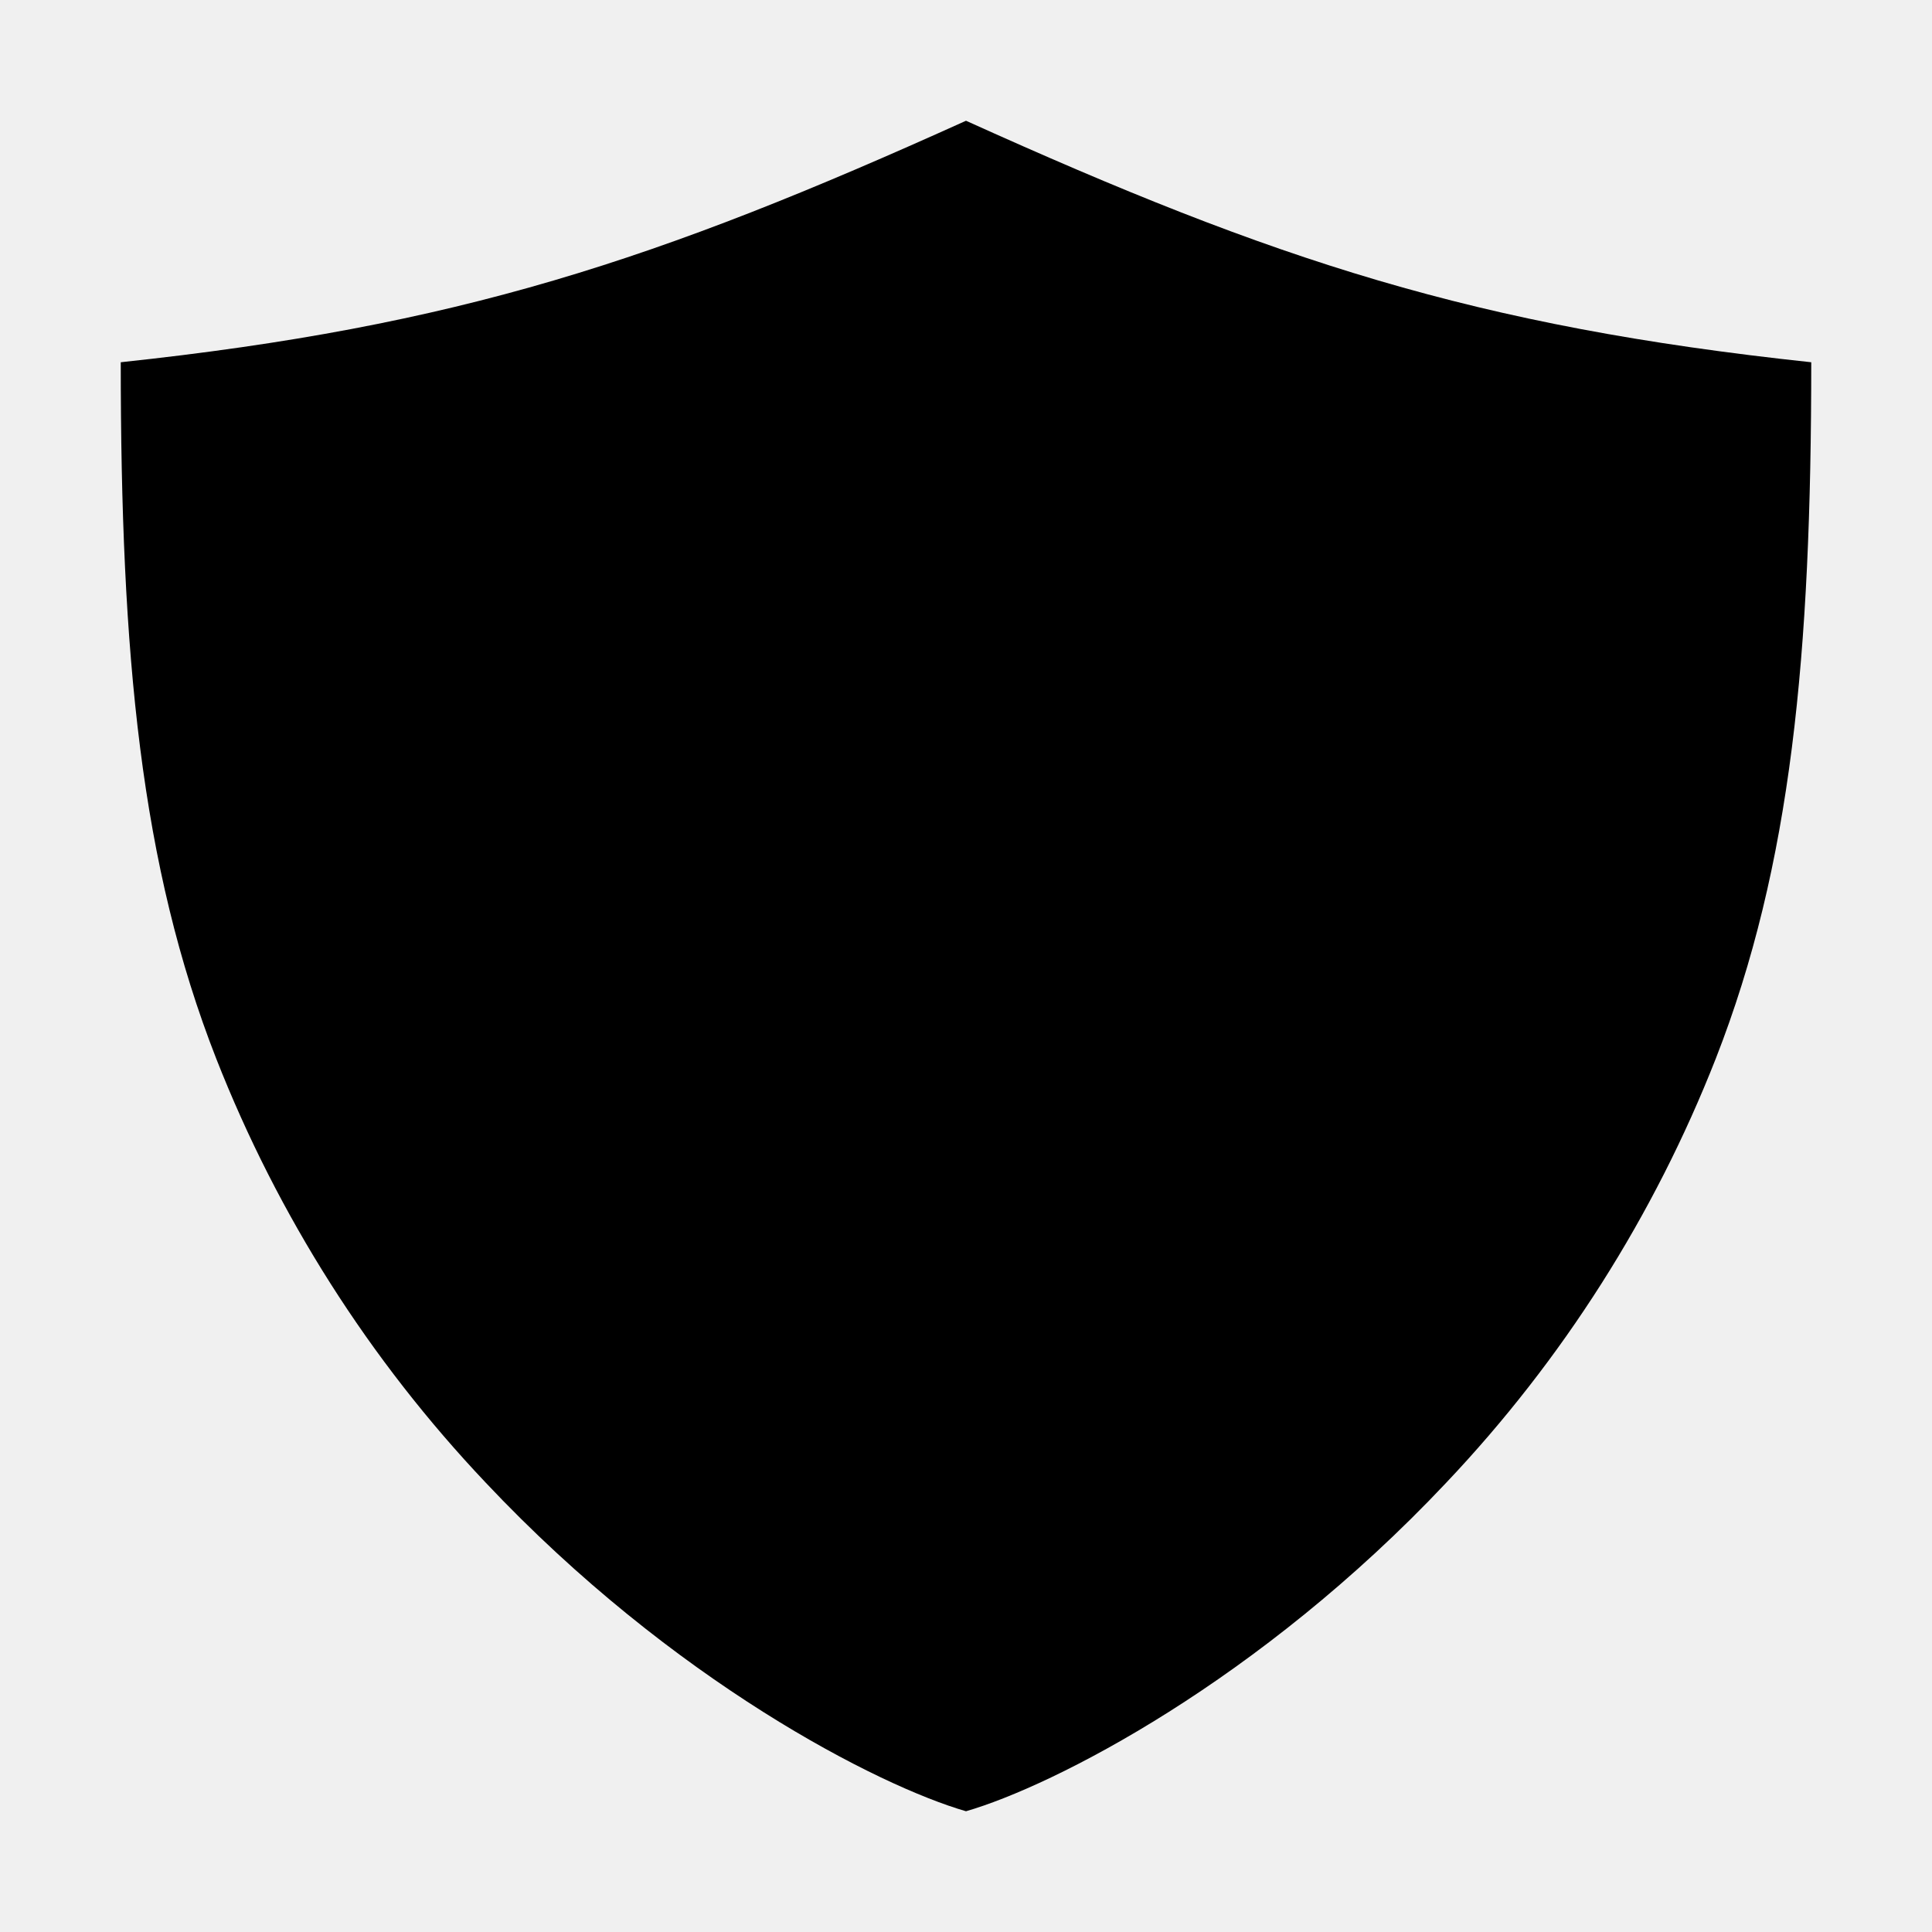
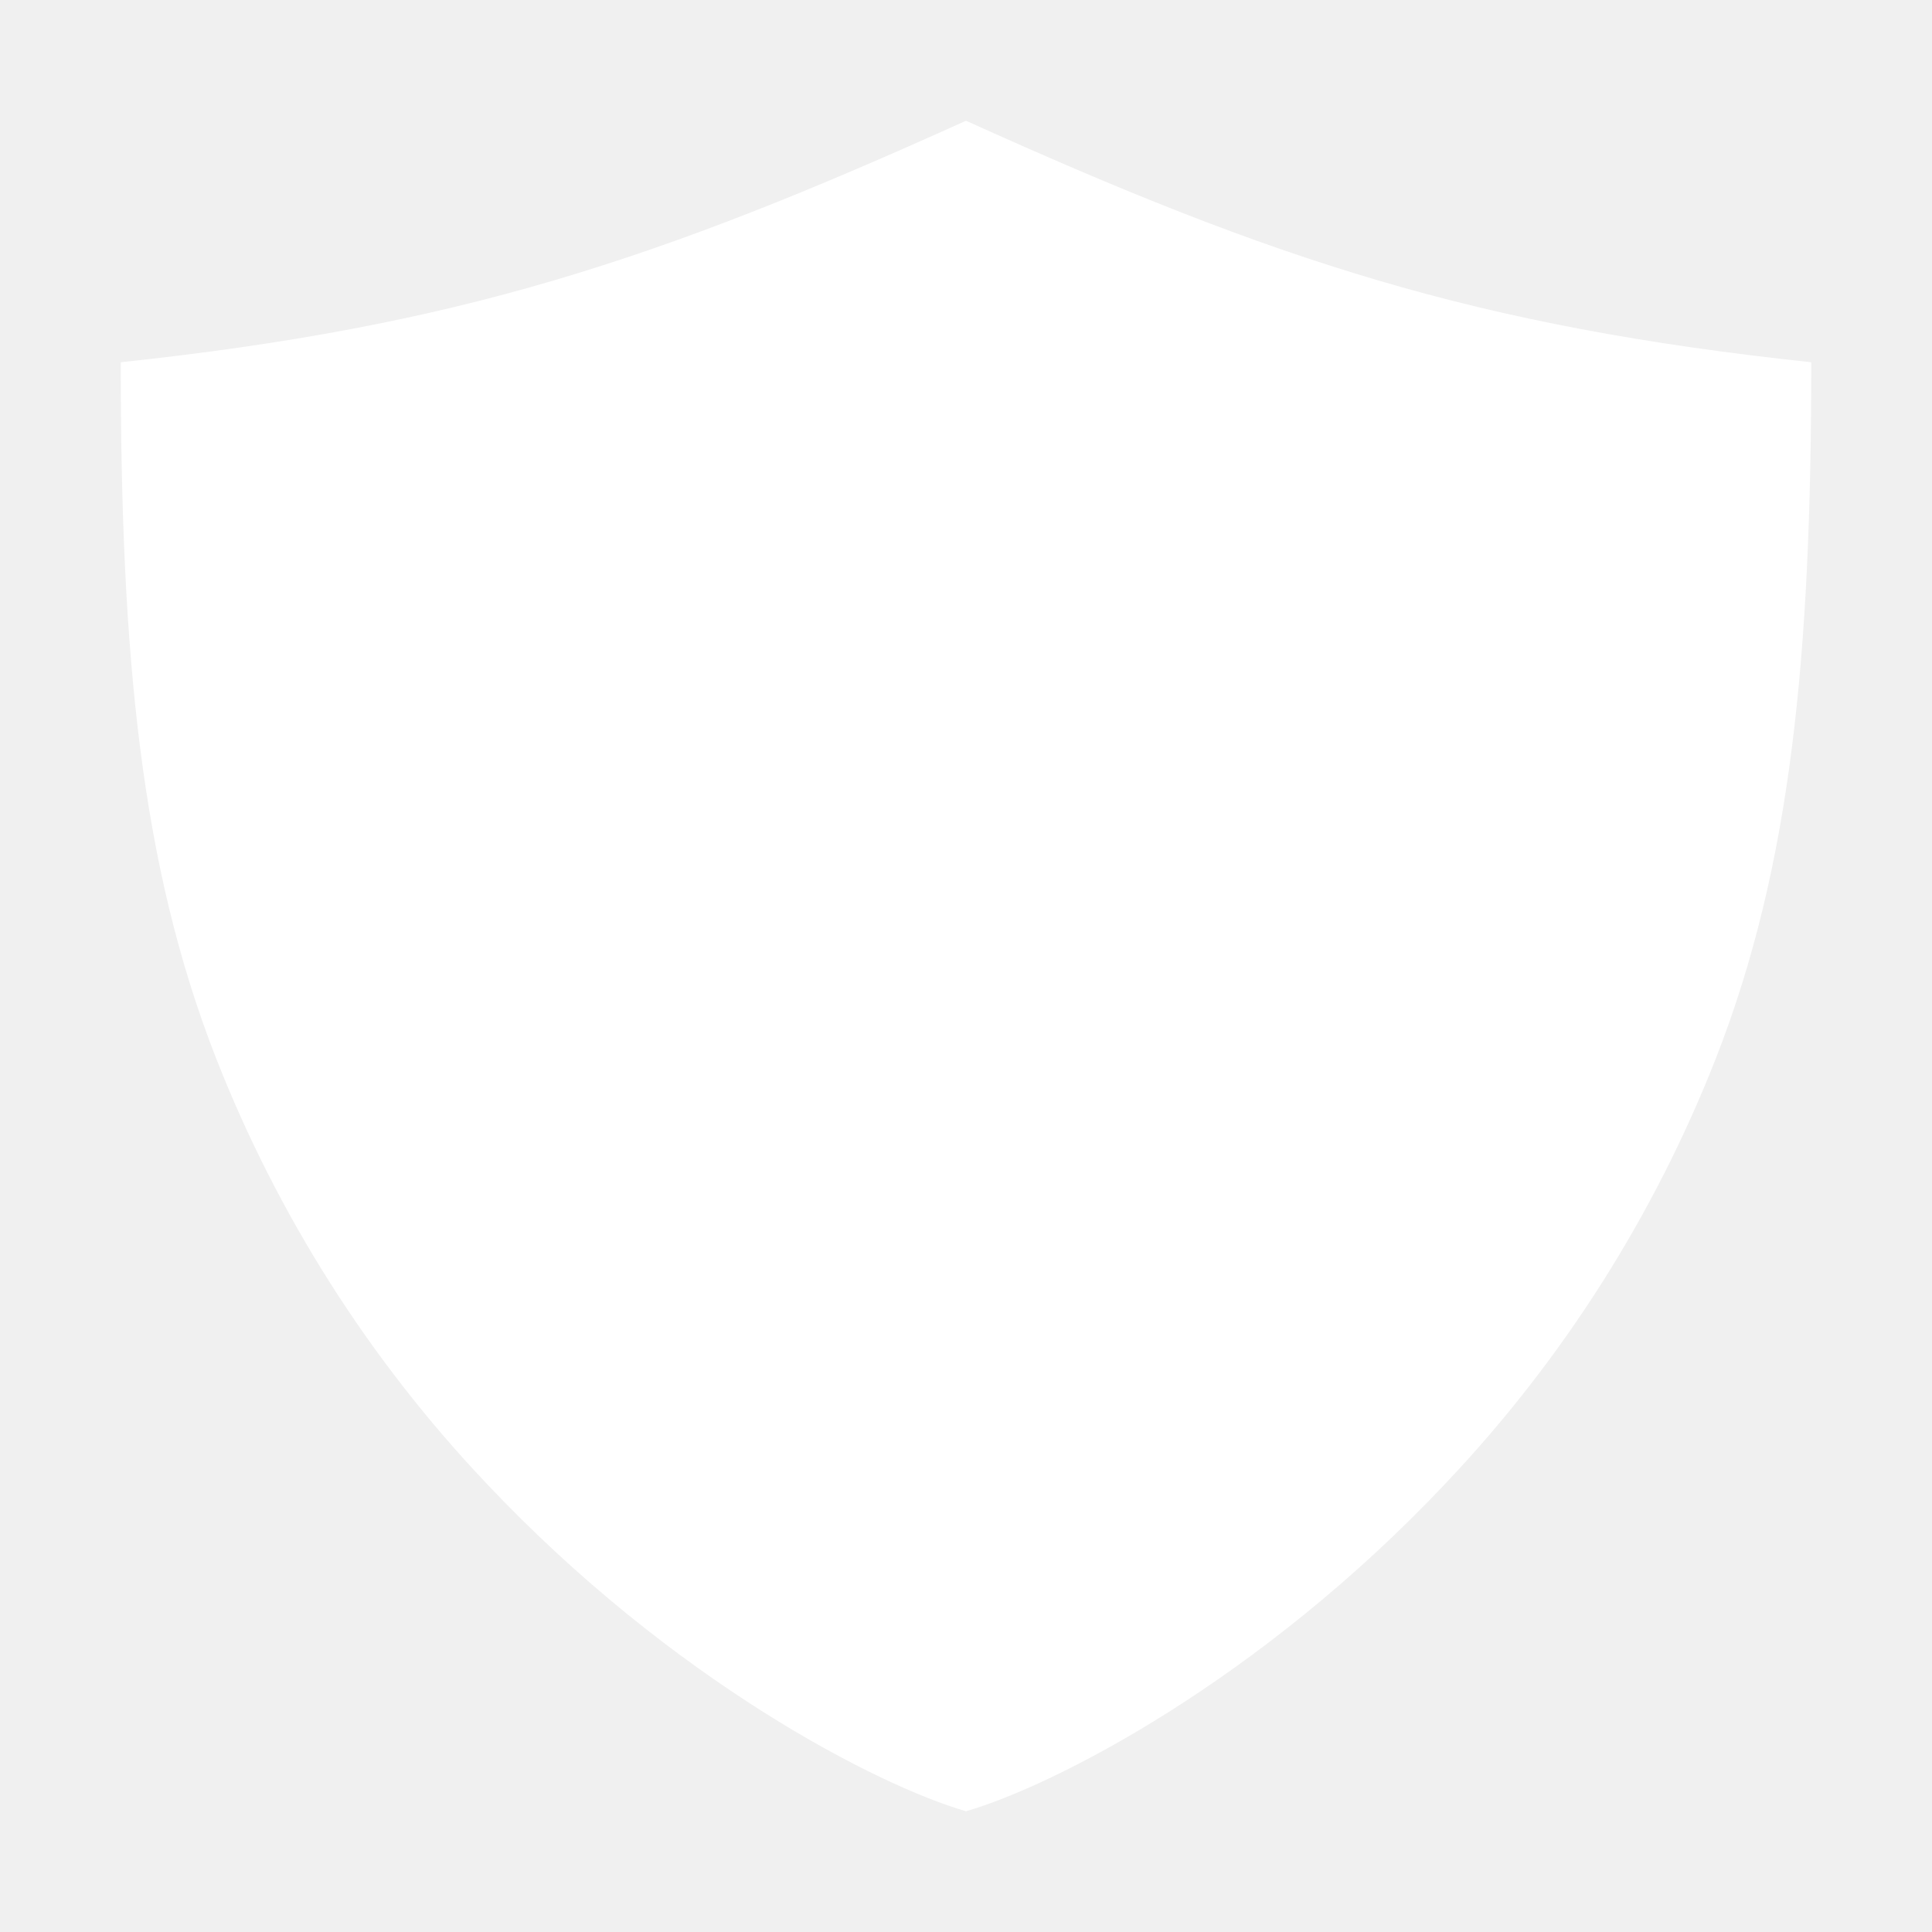
<svg xmlns="http://www.w3.org/2000/svg" width="1em" height="1em" viewBox="0 0 512 512">
-   <path fill="currentColor" d="M256 32C174 69.06 121.38 86.46 32 96c0 77.59 5.27 133.36 25.29 184.51a348.86 348.86 0 0 0 71.43 112.41c49.6 52.66 104.17 80.4 127.28 87.08c23.11-6.68 77.68-34.42 127.28-87.08a348.86 348.86 0 0 0 71.43-112.41C474.73 229.36 480 173.59 480 96c-89.38-9.54-142-26.94-224-64Z" />
+   <path fill="white" d="M256 32C174 69.06 121.38 86.46 32 96c0 77.59 5.27 133.36 25.29 184.51a348.86 348.86 0 0 0 71.43 112.41c49.6 52.66 104.17 80.4 127.28 87.08c23.11-6.68 77.68-34.42 127.28-87.08a348.86 348.86 0 0 0 71.43-112.41C474.73 229.36 480 173.59 480 96c-89.38-9.54-142-26.94-224-64Z" />
</svg>
